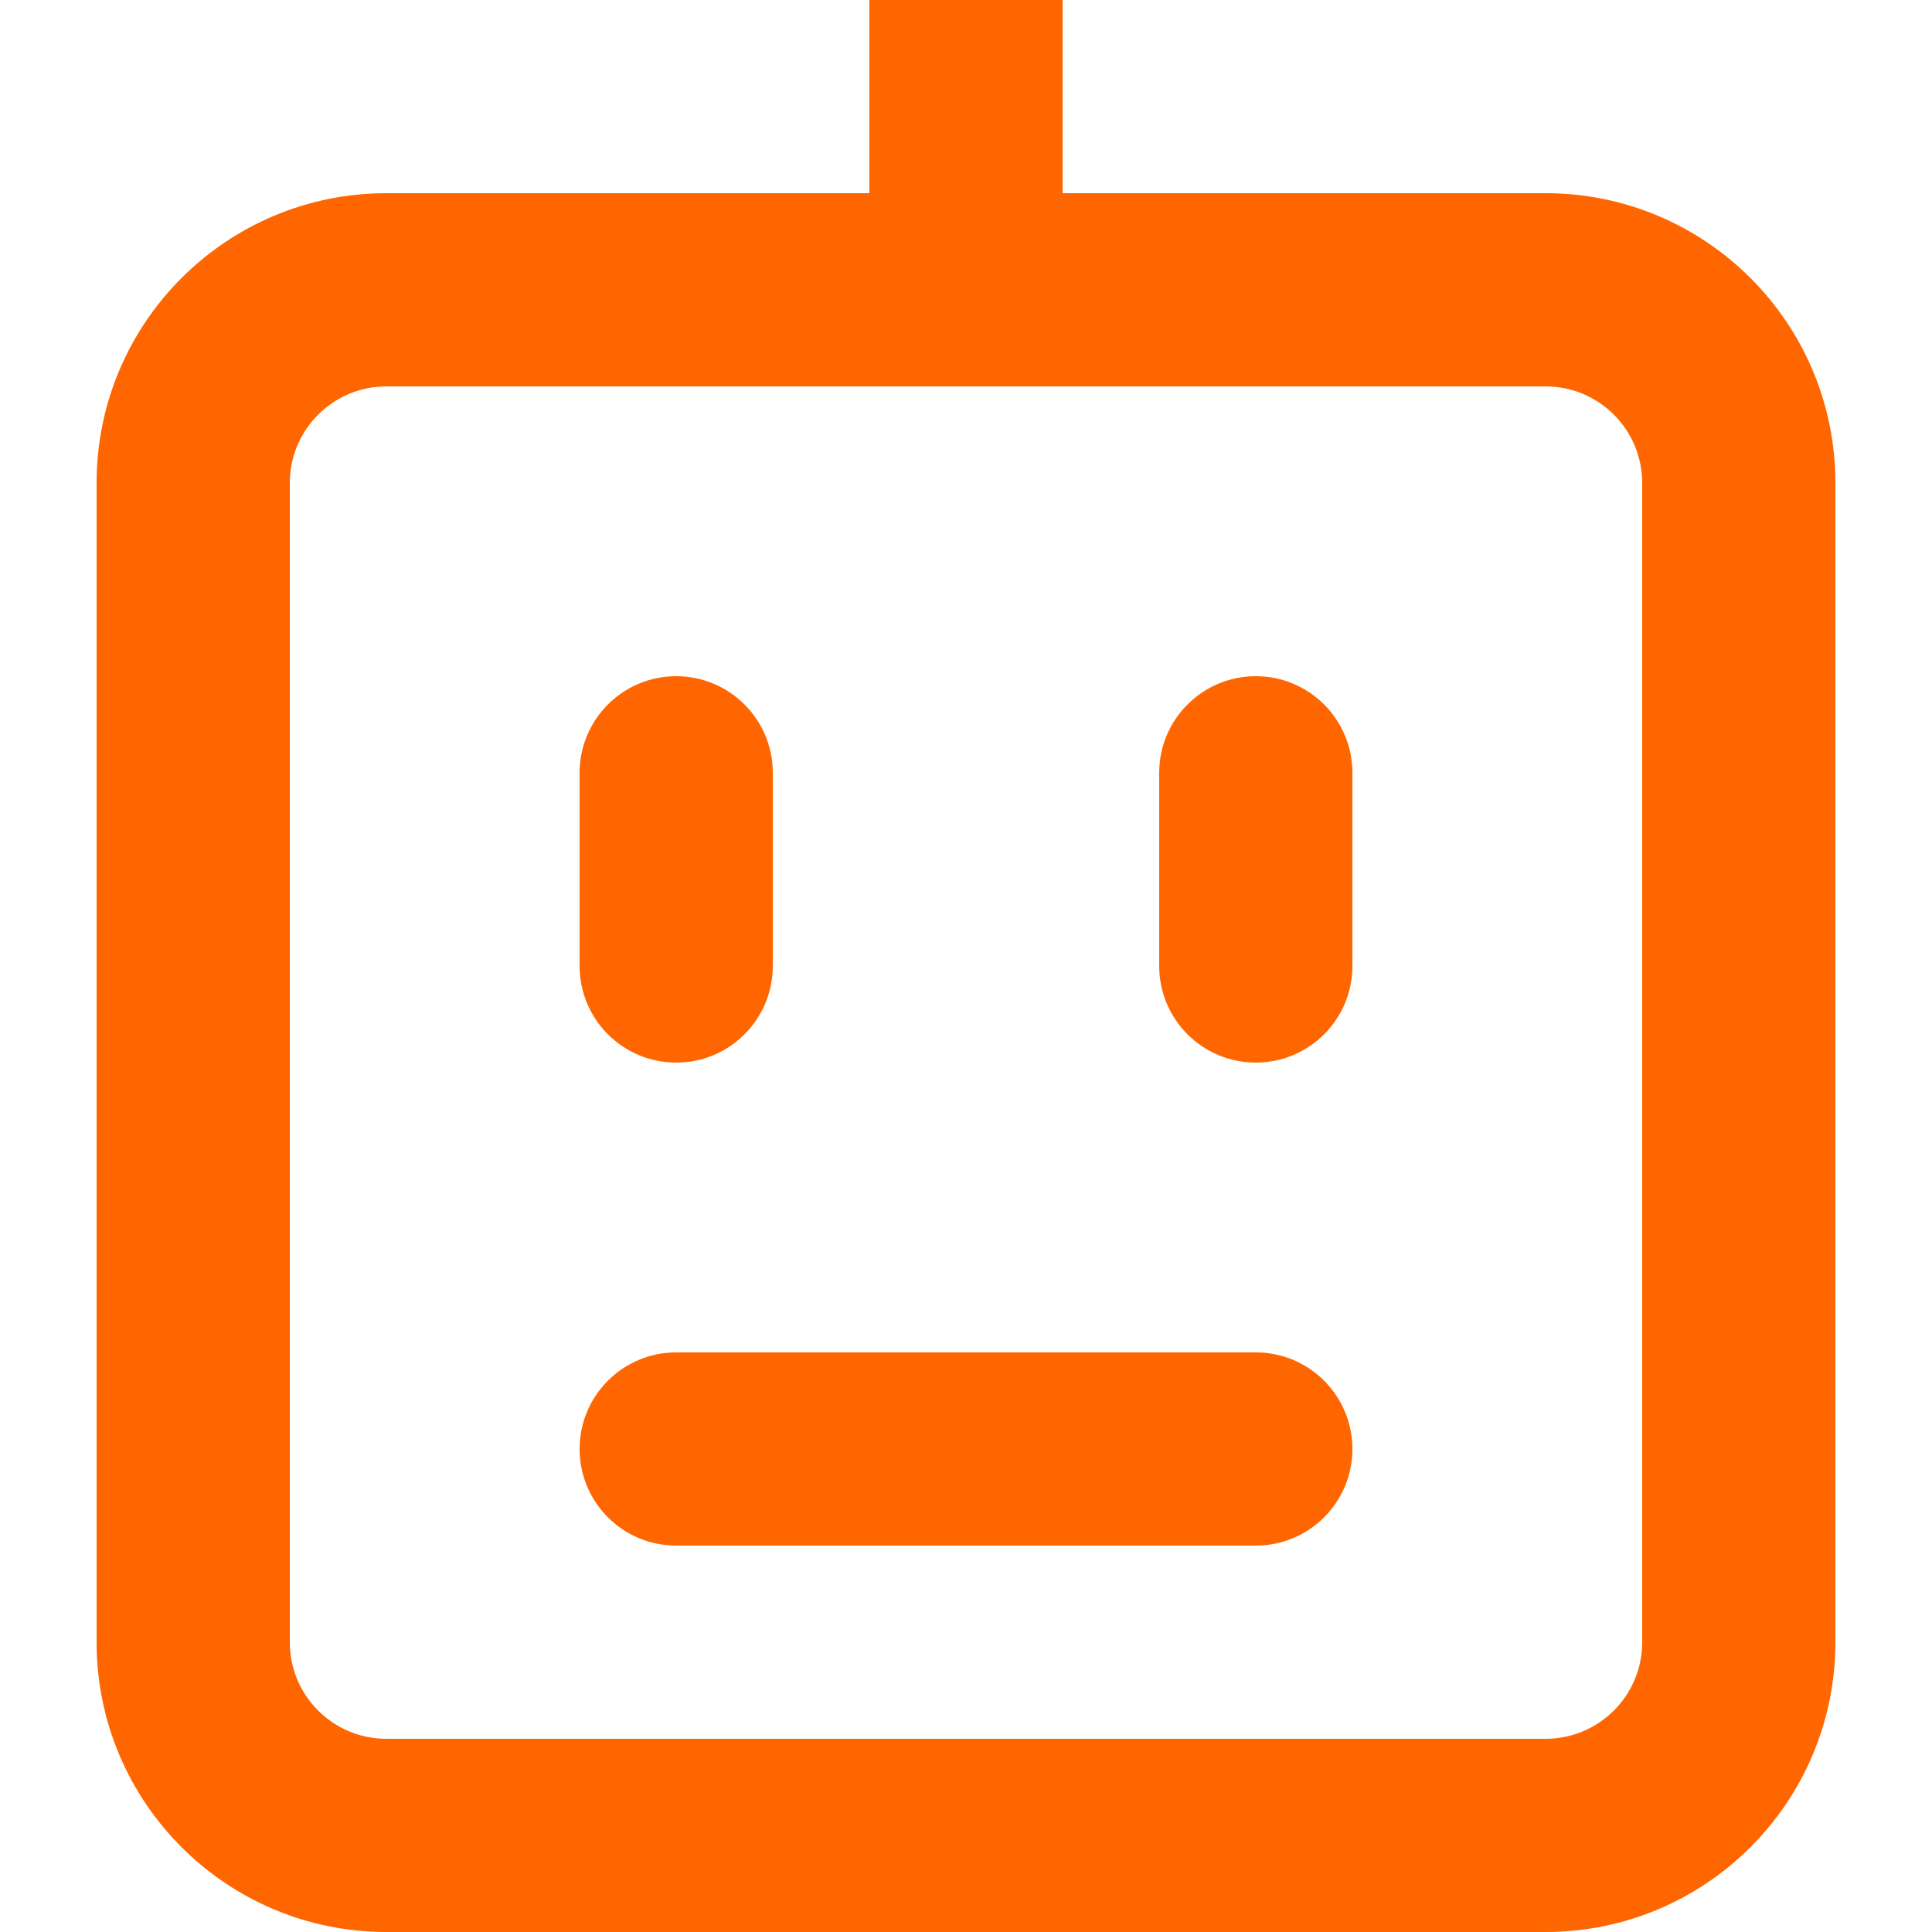
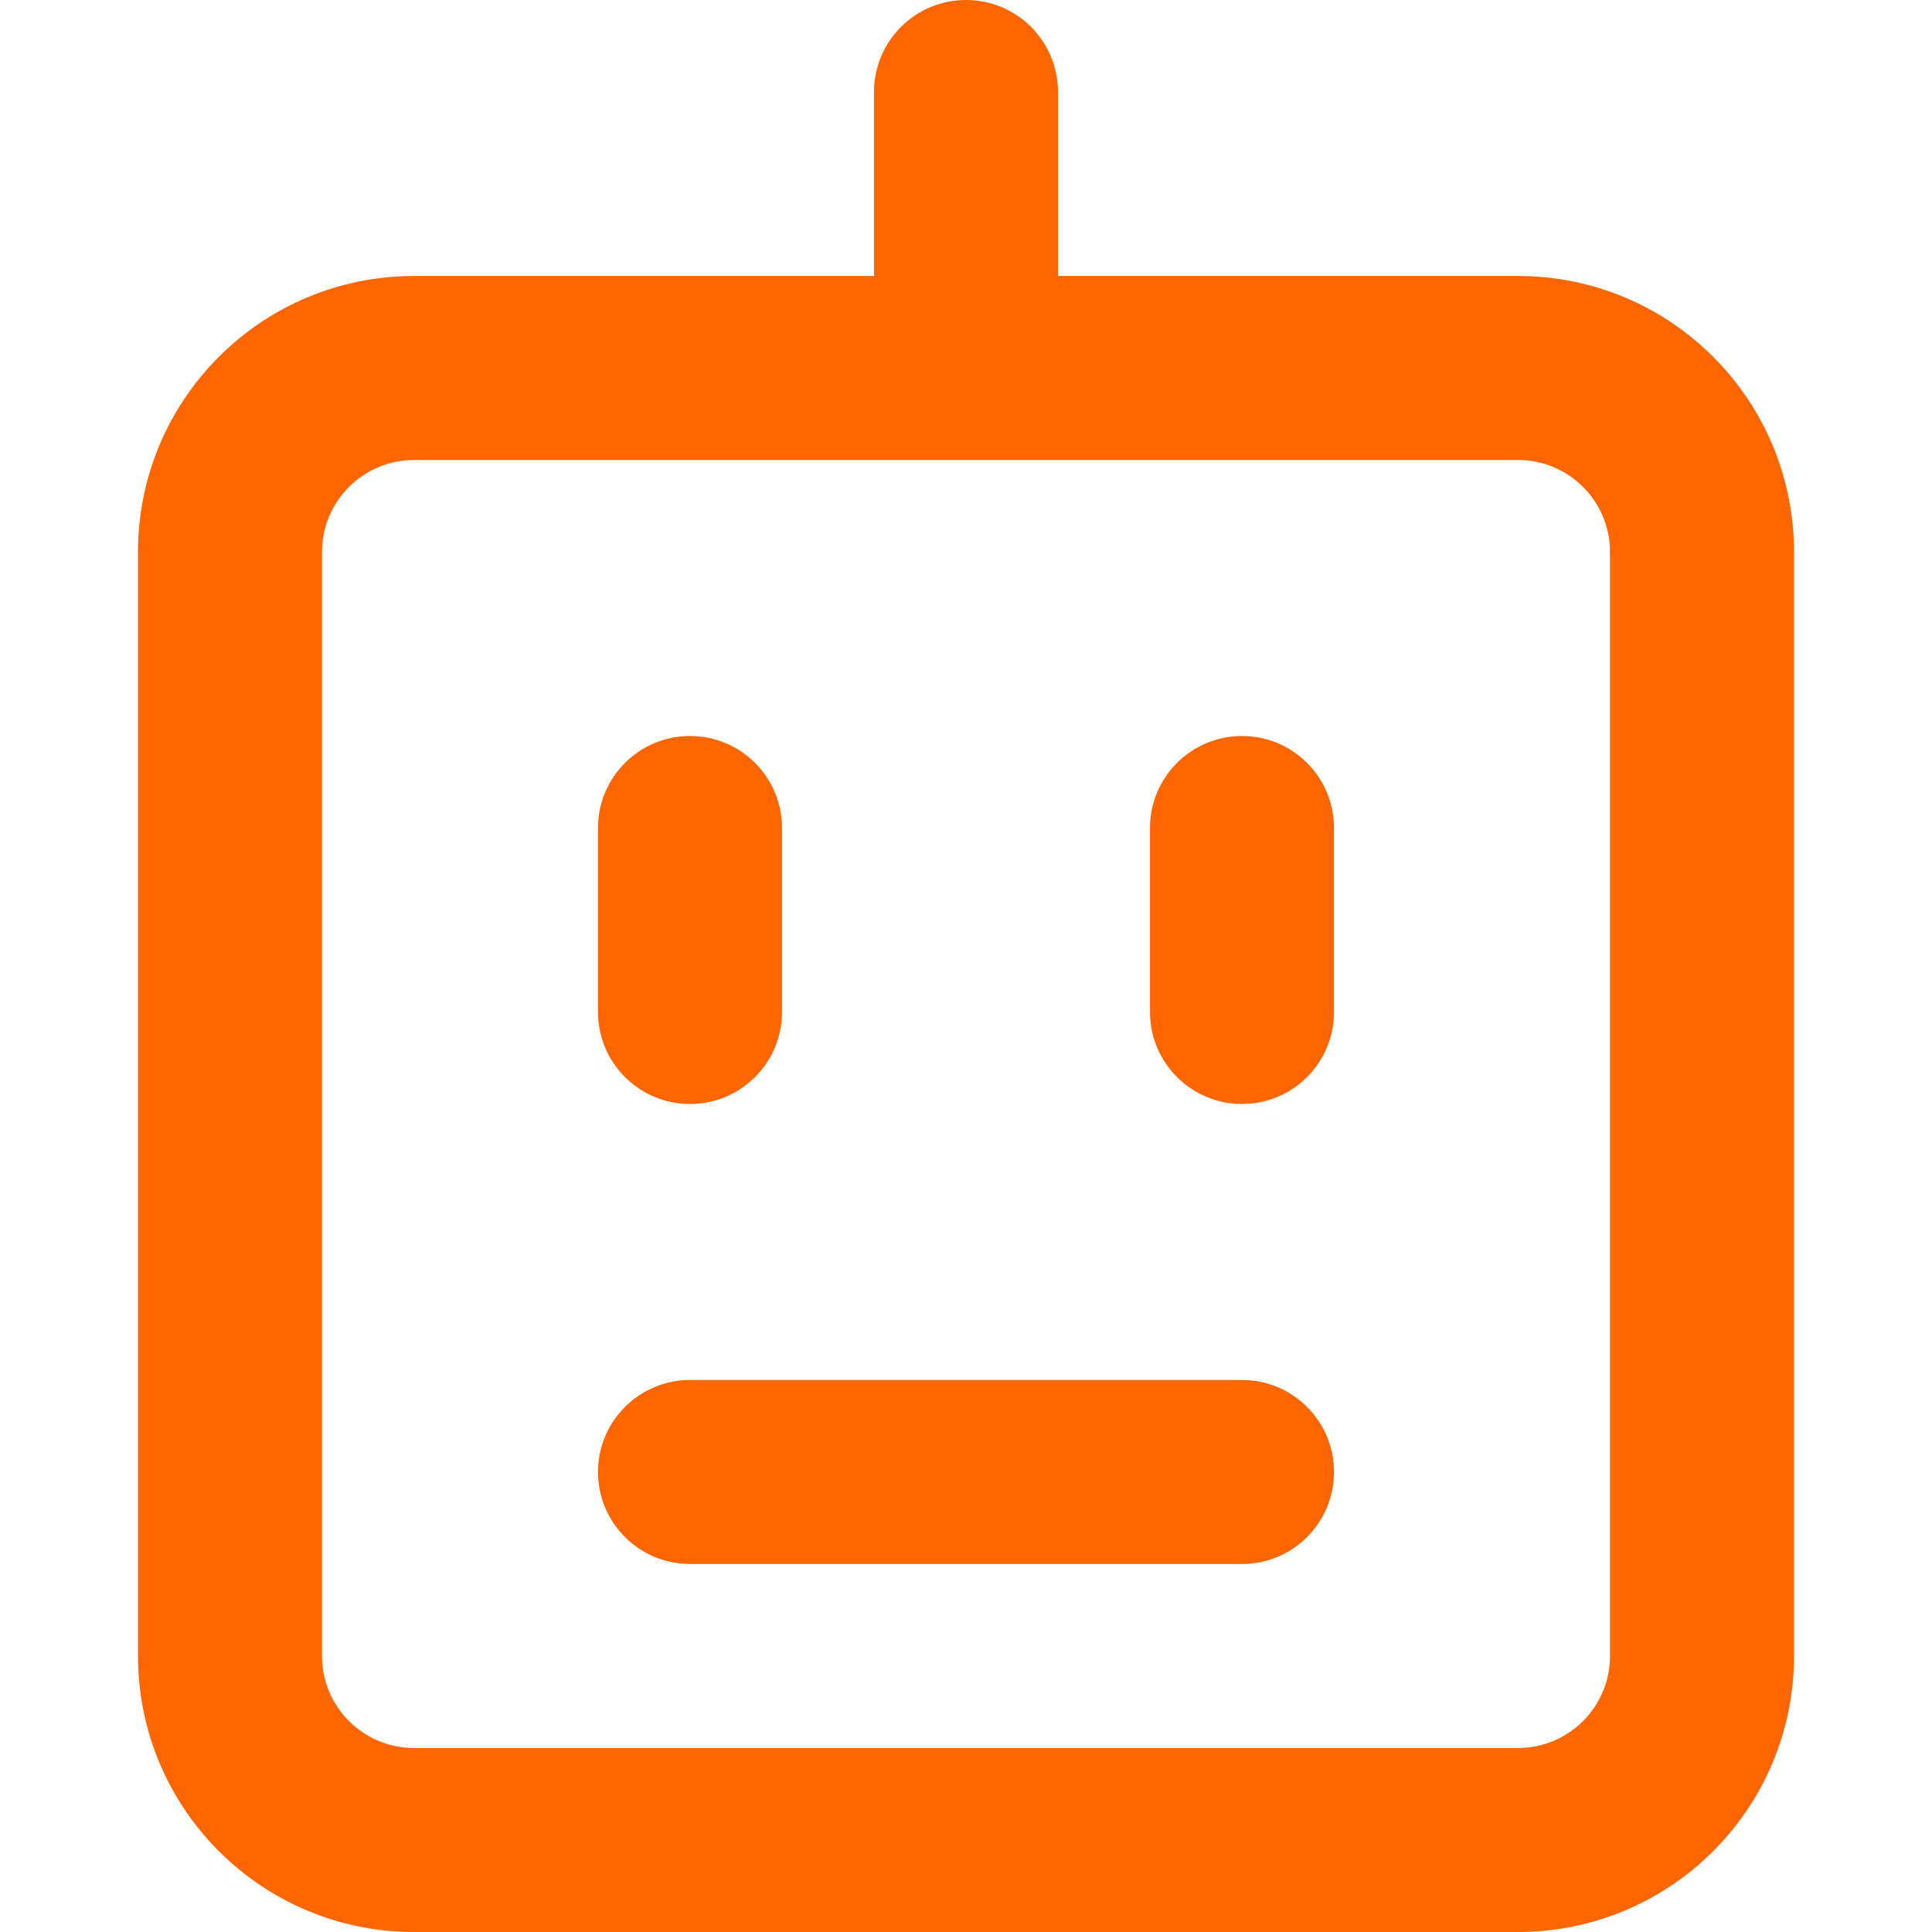
- <svg xmlns="http://www.w3.org/2000/svg" width="800px" height="800px" viewBox="5 2 14 20" data-name="025_SCIENCE" id="_025_SCIENCE">
+ <svg xmlns="http://www.w3.org/2000/svg" width="800px" height="800px" viewBox="3 1 18 21" data-name="025_SCIENCE" id="_025_SCIENCE">
  <defs>
    <style>.cls-1{fill:#ff6600;}</style>
  </defs>
  <path class="cls-1" d="M18,22H6a3,3,0,0,1-3-3V7A3,3,0,0,1,6,4H18a3,3,0,0,1,3,3V19A3,3,0,0,1,18,22ZM6,6A1,1,0,0,0,5,7V19a1,1,0,0,0,1,1H18a1,1,0,0,0,1-1V7a1,1,0,0,0-1-1Z" />
  <path class="cls-1" d="M9,13a1,1,0,0,1-1-1V10a1,1,0,0,1,2,0v2A1,1,0,0,1,9,13Z" />
  <path class="cls-1" d="M15,13a1,1,0,0,1-1-1V10a1,1,0,0,1,2,0v2A1,1,0,0,1,15,13Z" />
  <path class="cls-1" d="M12,5a1,1,0,0,1-1-1V2a1,1,0,0,1,2,0V4A1,1,0,0,1,12,5Z" />
  <path class="cls-1" d="M15,18H9a1,1,0,0,1,0-2h6a1,1,0,0,1,0,2Z" />
</svg>
